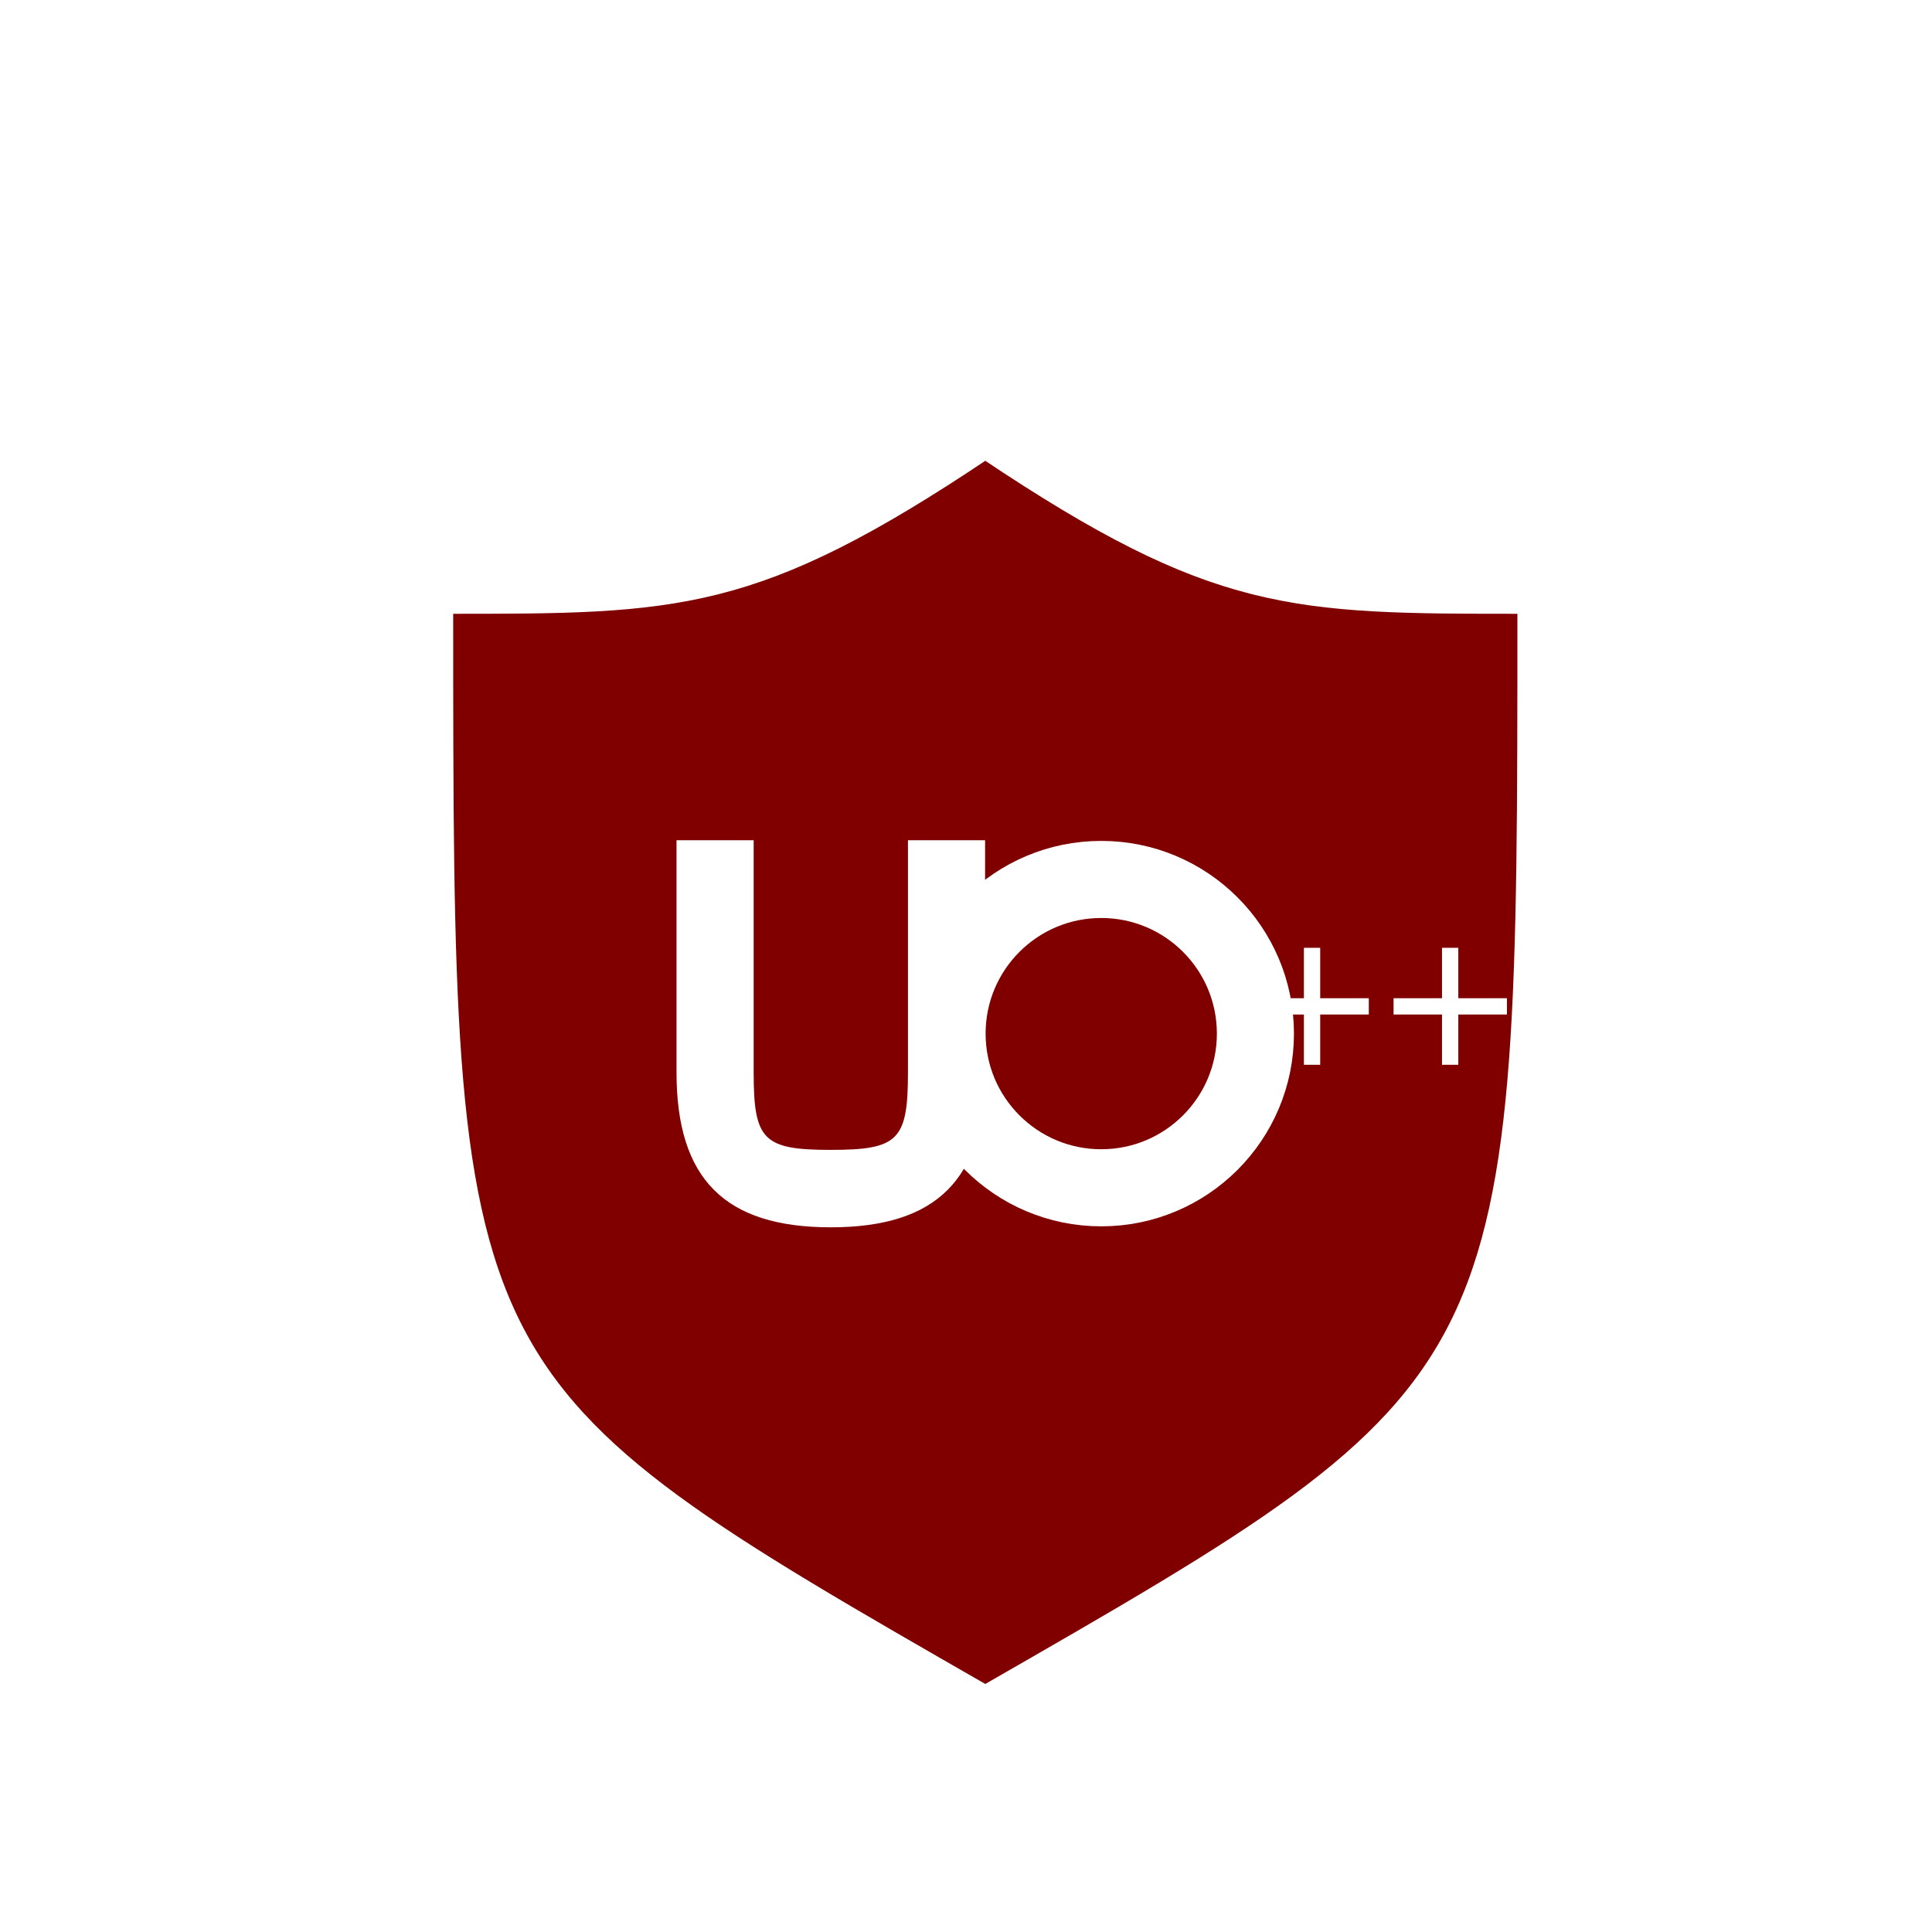
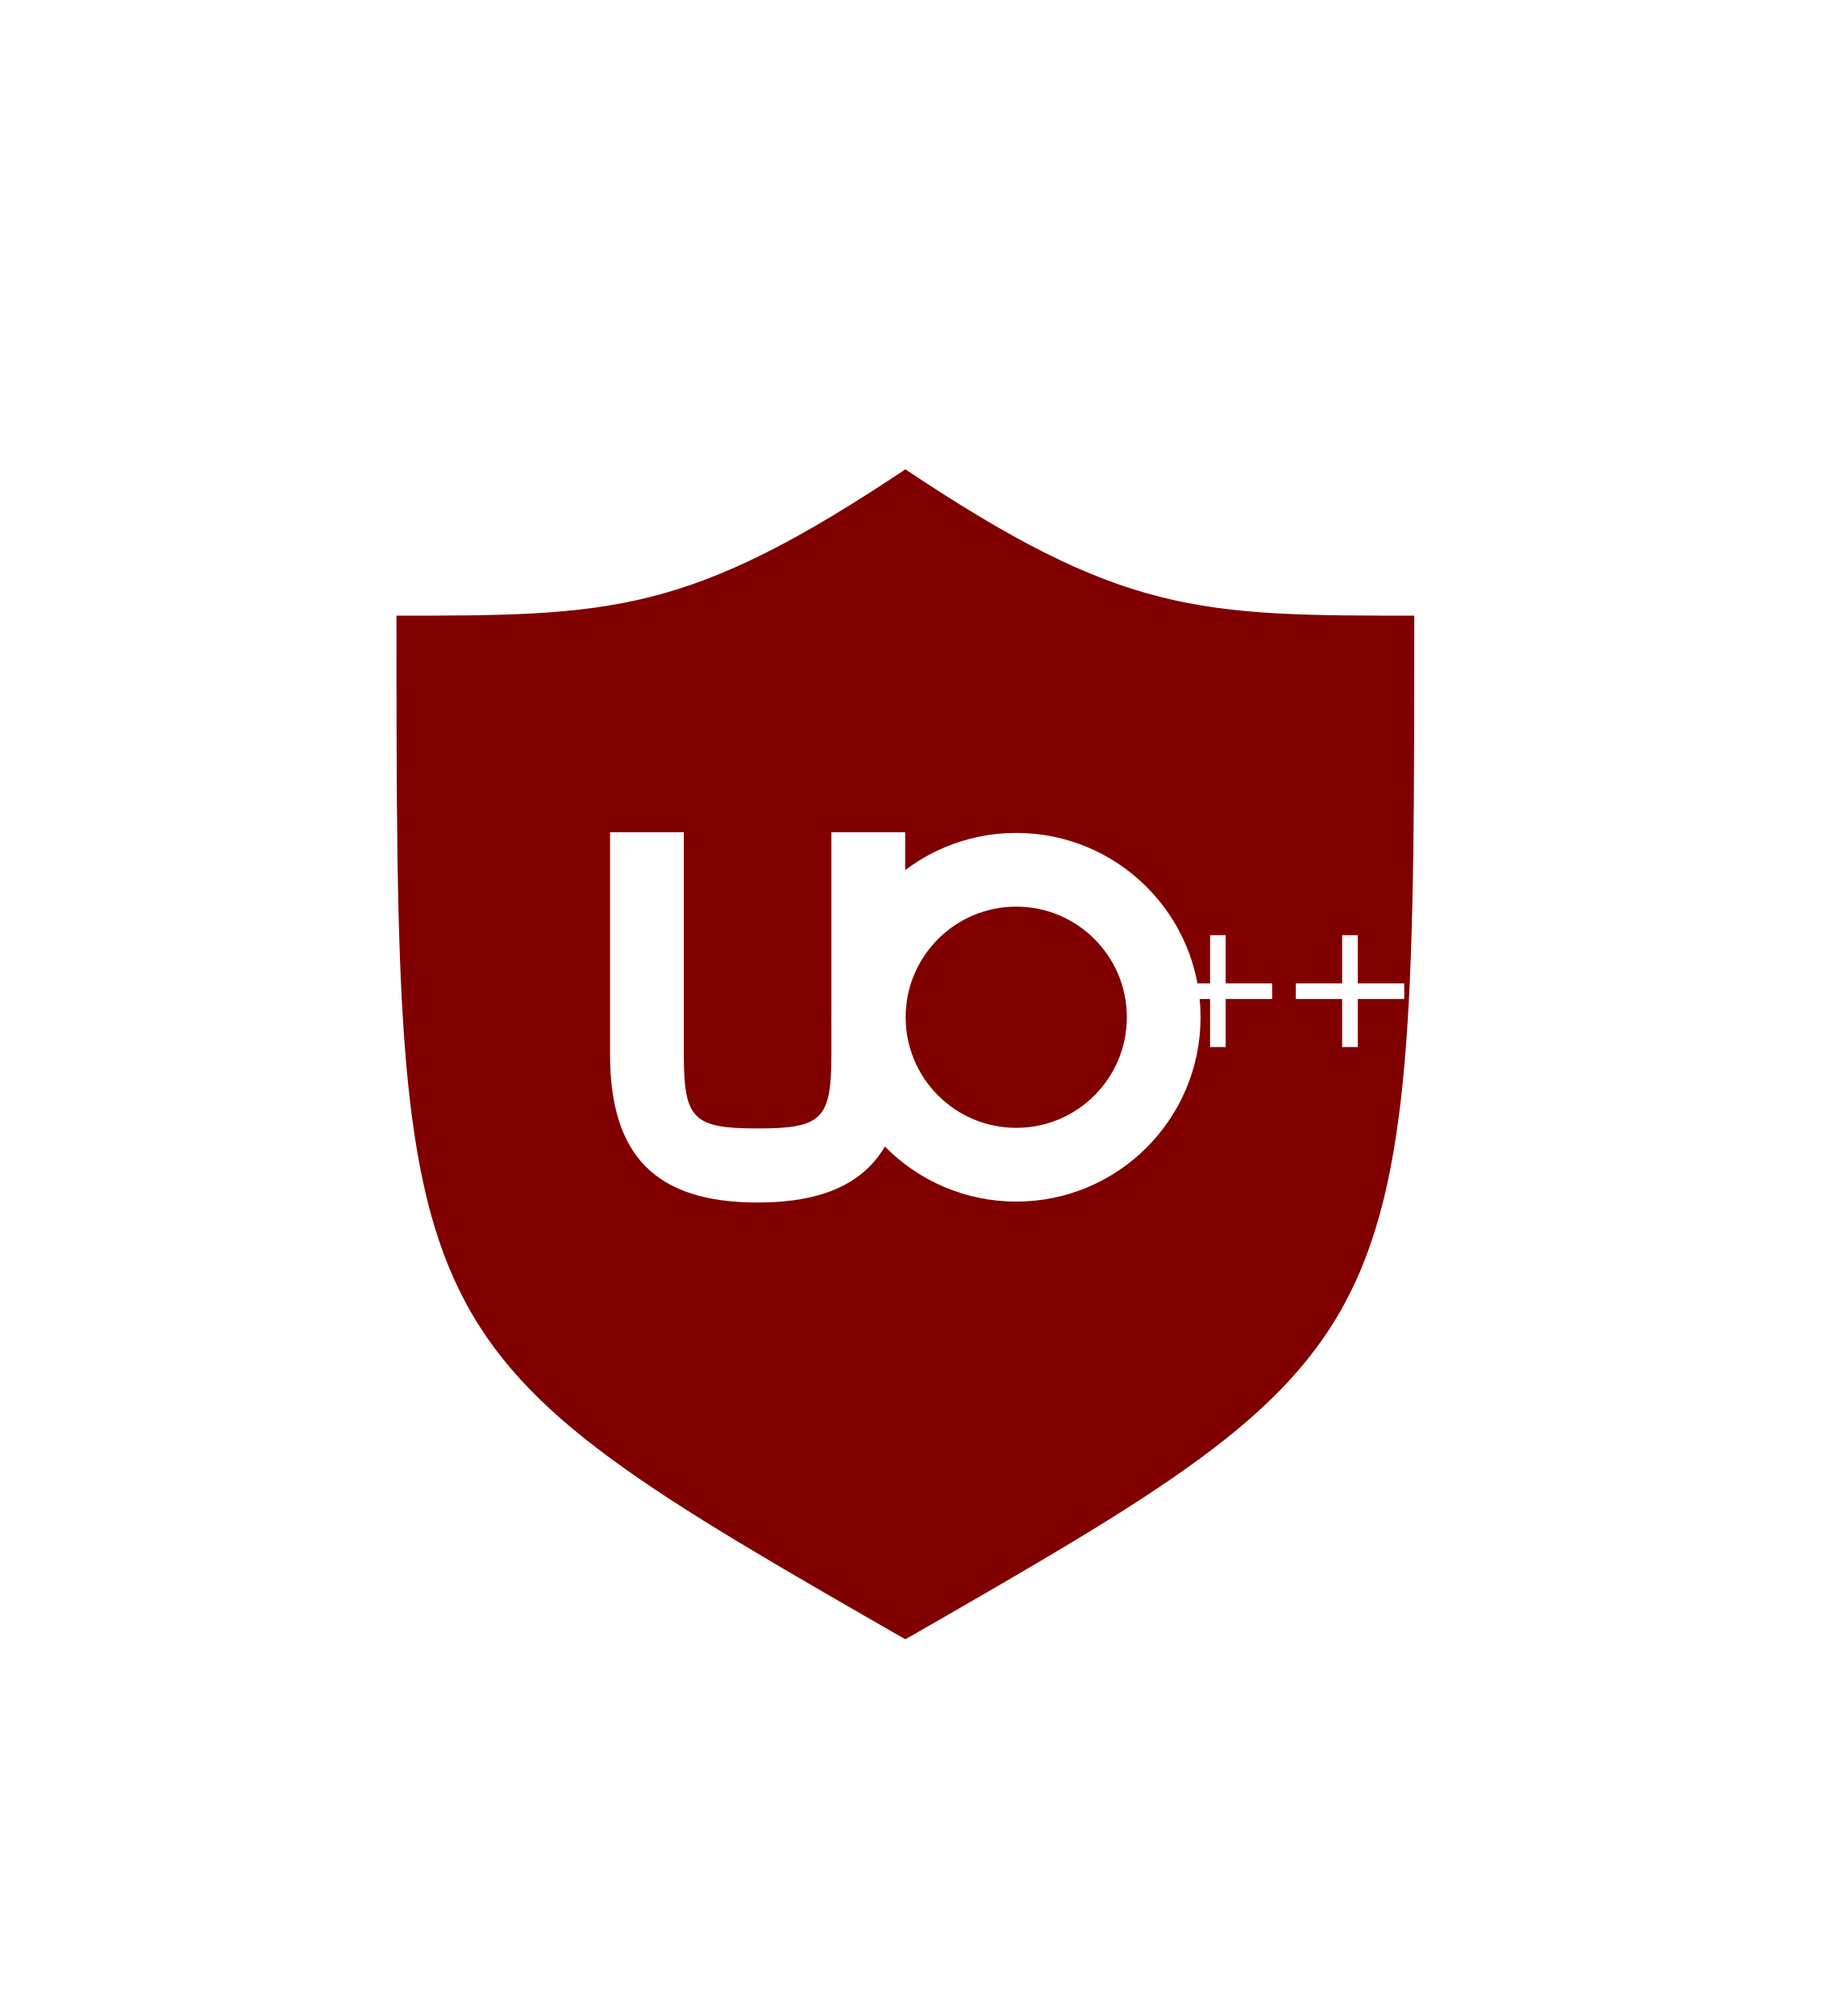
- <svg xmlns="http://www.w3.org/2000/svg" version="1.1" width="210" height="210" viewBox="49 41 200 200" xml:space="preserve">
+ <svg xmlns="http://www.w3.org/2000/svg" version="1.1" width="110" height="120" viewBox="53 47 200 200" xml:space="preserve">
  <defs>
</defs>
  <g transform="matrix(1 0 0 1 151.11 152)">
    <g style="">
      <g transform="matrix(-0.69 0 0 0.56 -0.11 0)">
        <path style="stroke: rgb(255,255,255); stroke-width: 1.6; stroke-dasharray: none; stroke-linecap: round; stroke-dashoffset: 0; stroke-linejoin: round; stroke-miterlimit: 4; fill: rgb(128,0,0); fill-rule: nonzero; opacity: 1;" transform=" translate(-447.83, -555.04)" d="m 447.834 669.099 c -80.631 -57.031 -80.631 -57.031 -80.631 -199.609 c 34.556 0 46.075 0 80.631 -28.516 m 0 228.125 c 80.631 -57.031 80.631 -57.031 80.631 -199.609 c -34.556 0 -46.075 0 -80.631 -28.516" stroke-linecap="round" />
      </g>
      <g transform="matrix(1.33 0 0 1.33 11.89 -4)">
        <ellipse style="stroke: rgb(255,255,255); stroke-width: 6; stroke-dasharray: none; stroke-linecap: butt; stroke-dashoffset: 0; stroke-linejoin: miter; stroke-miterlimit: 4; fill: none; fill-rule: nonzero; opacity: 1;" cx="0" cy="0" rx="12" ry="12" />
      </g>
      <g transform="matrix(1 0 0 1 -16.11 -3.99)">
        <path style="stroke: rgb(255,255,255); stroke-width: 0; stroke-dasharray: none; stroke-linecap: square; stroke-dashoffset: 0; stroke-linejoin: miter; stroke-miterlimit: 4; fill: rgb(255,255,255); fill-rule: nonzero; opacity: 1;" transform=" translate(-65.75, -77.46)" d="m 81.725 81.472 c 0 11.02 -4.991 16.029 -15.971 16.029 c -10.98 0 -15.971 -5.009 -15.971 -16.029 l 0 -24.043 l 7.986 0 l 0 24.043 c 0 7.013 0.998 8.014 7.986 8.014 c 6.987 0 7.986 -1.002 7.986 -8.014 l 0 -24.043 l 7.986 0 z" stroke-linecap="round" />
      </g>
      <g transform="matrix(1 0 0 1 41.19 -5.86)" style="">
        <text xml:space="preserve" font-family="'Open Sans', sans-serif" font-size="25" font-style="normal" font-weight="normal" style="stroke: none; stroke-width: 1; stroke-dasharray: none; stroke-linecap: butt; stroke-dashoffset: 0; stroke-linejoin: miter; stroke-miterlimit: 4; fill: rgb(255,255,255); fill-rule: nonzero; opacity: 1; white-space: pre;">
          <tspan x="-14.6" y="7.85">++</tspan>
        </text>
      </g>
    </g>
  </g>
</svg>
